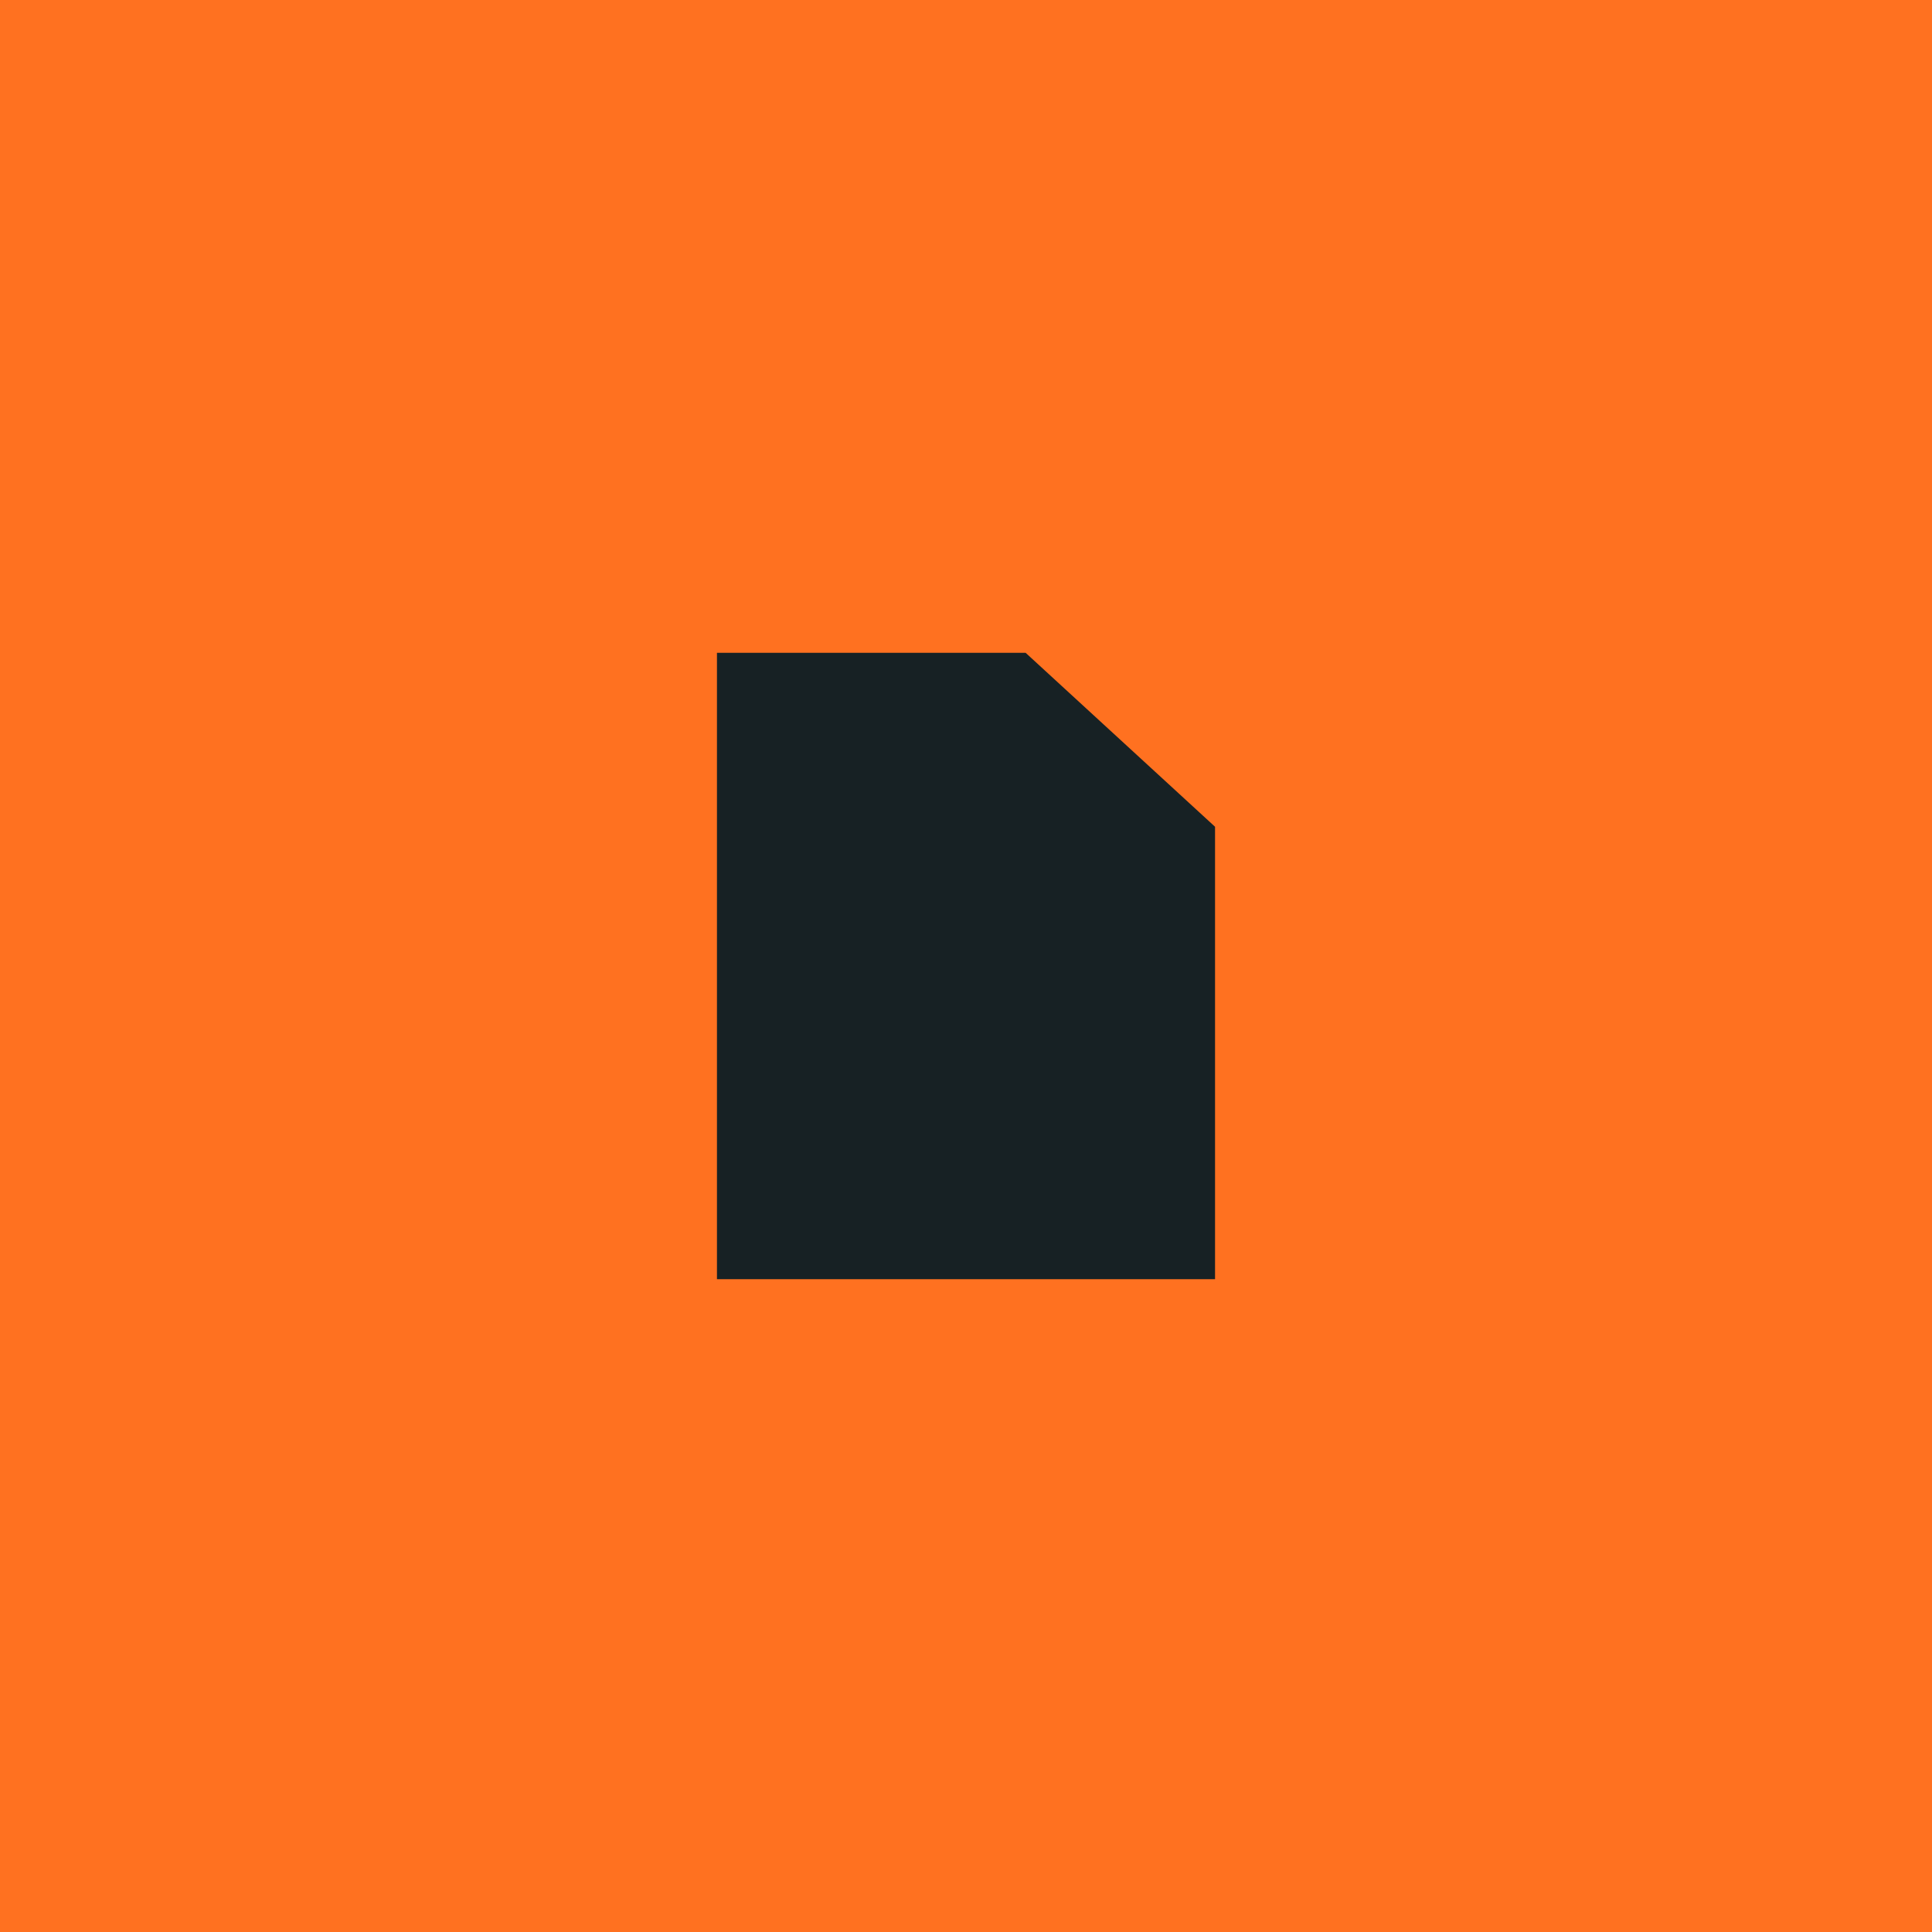
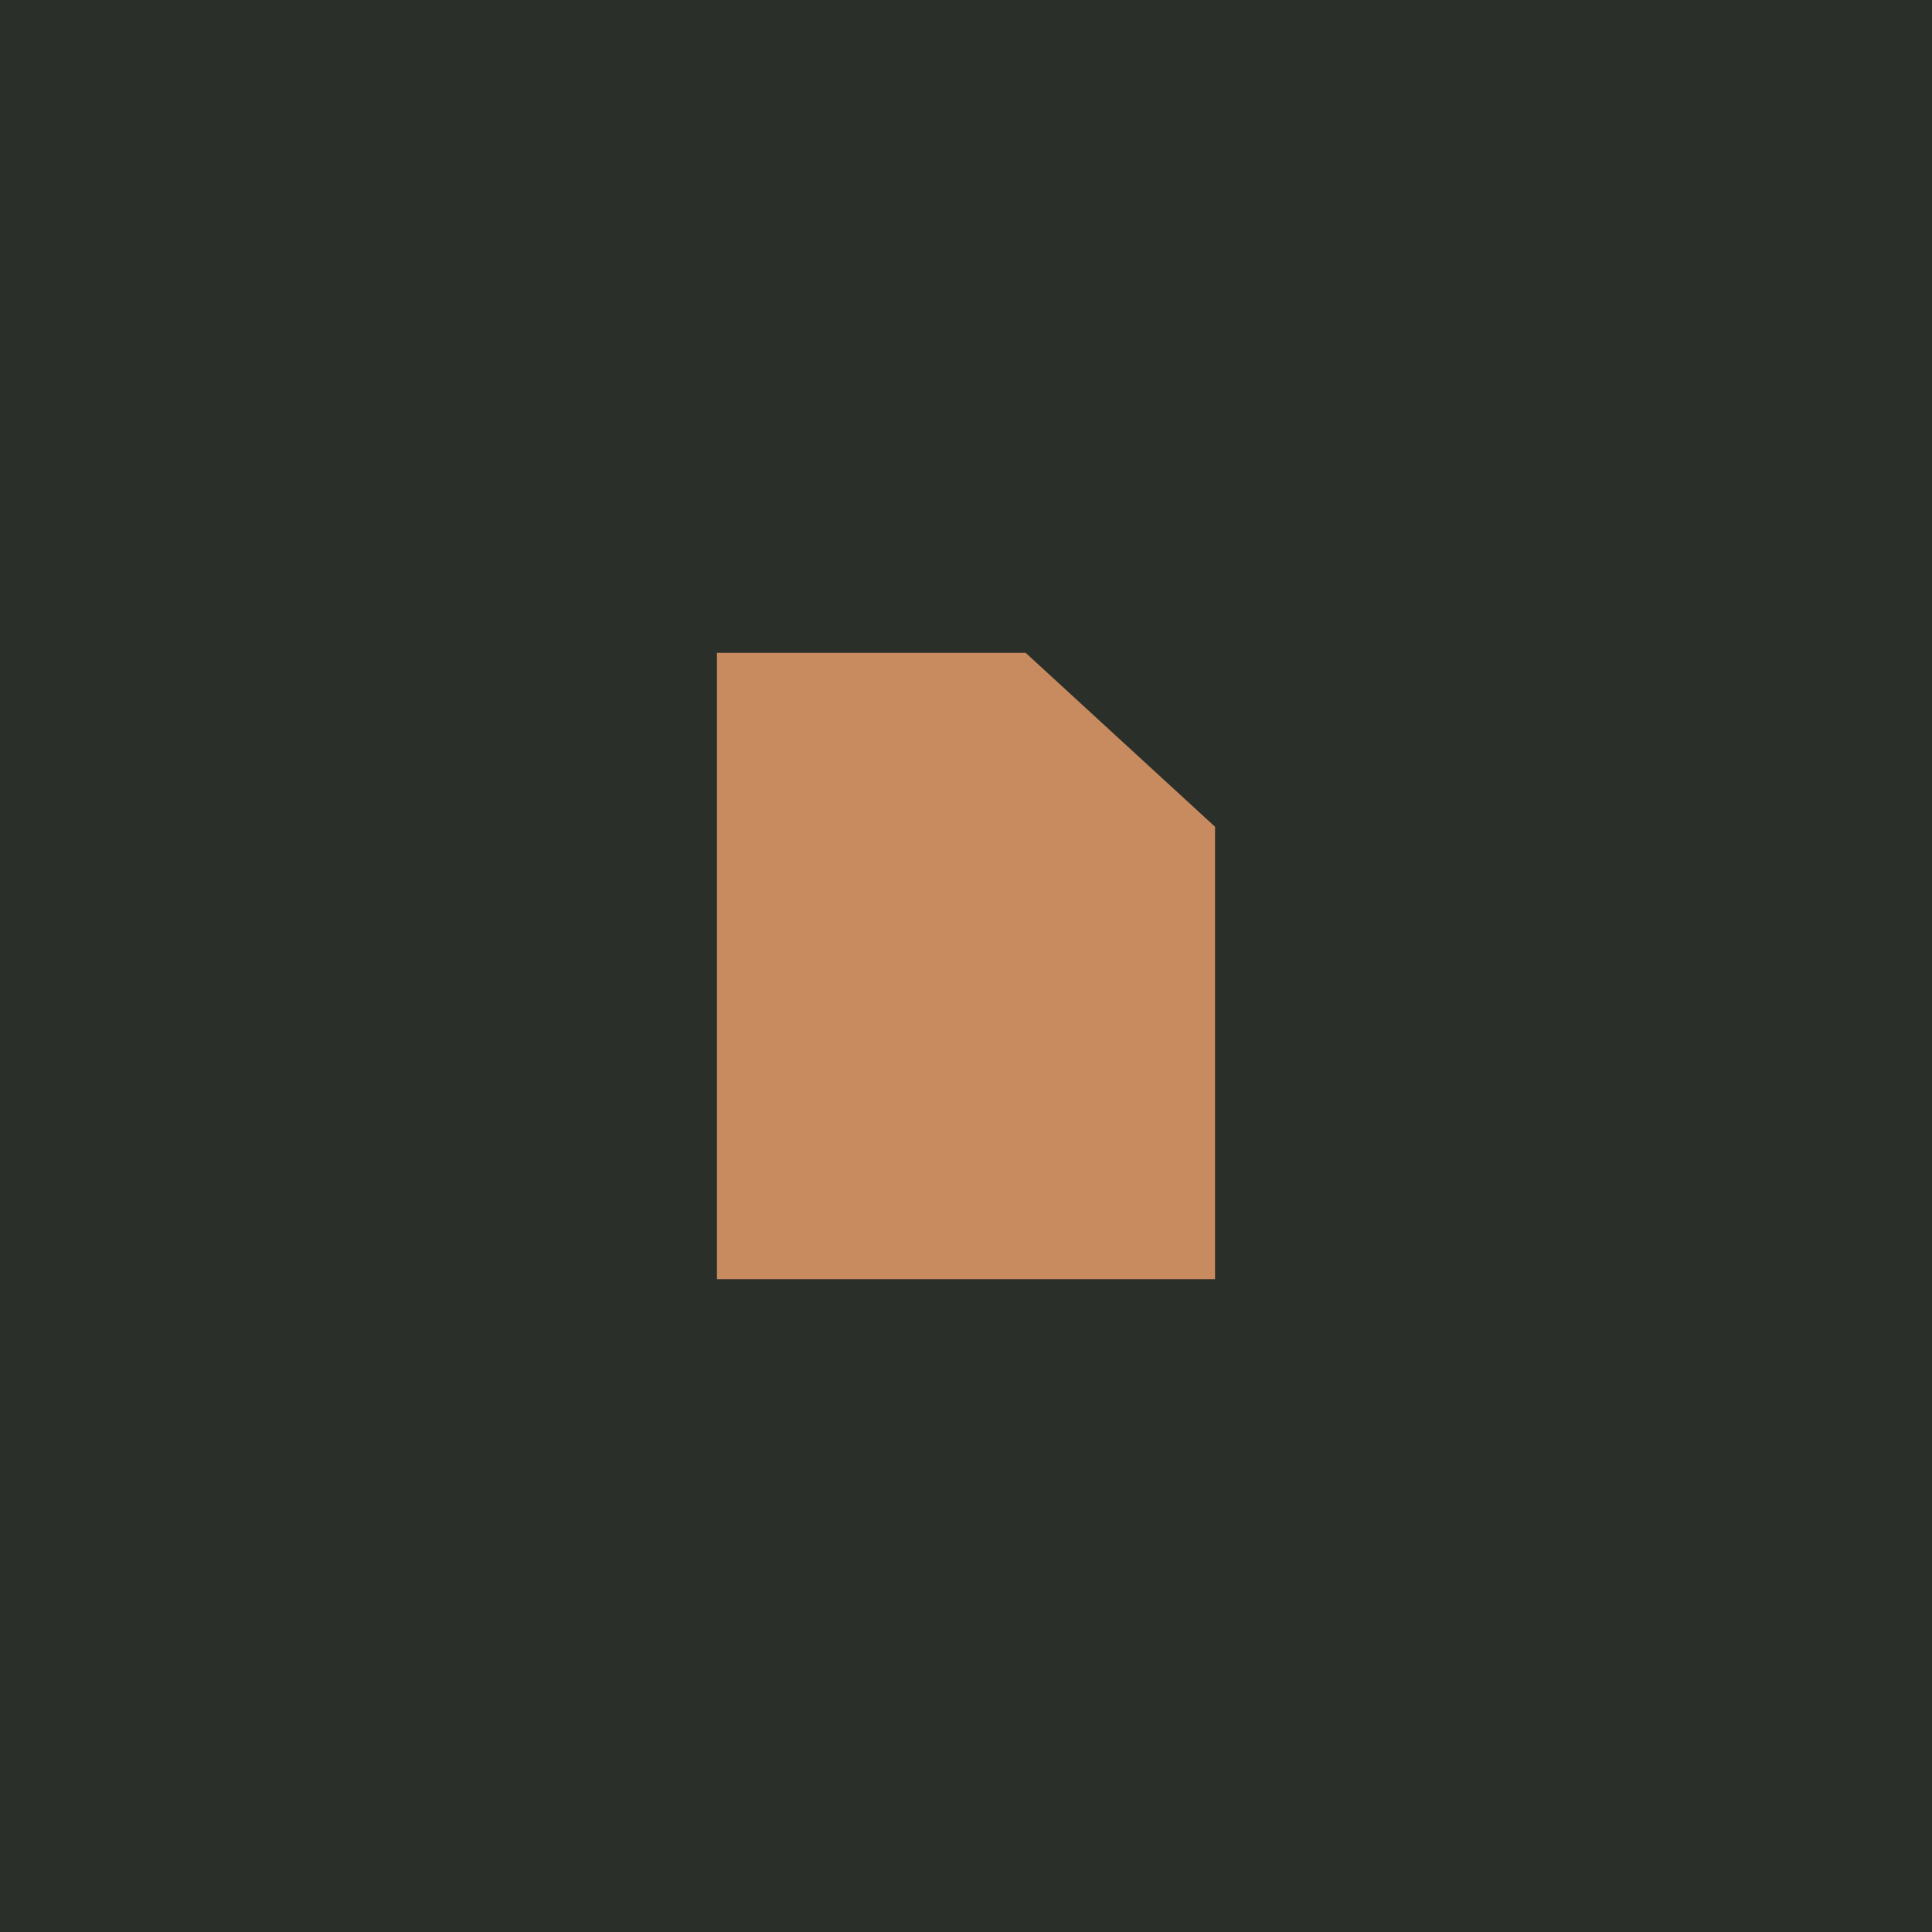
<svg xmlns="http://www.w3.org/2000/svg" viewBox="0 0 512 512" width="512" height="512">
-   <rect width="512" height="512" fill="#FF7120" />
-   <path d="M190 173 H271.8 L322 219.1 V339 H190 Z" fill="#172124" />
+   <rect width="512" height="512" fill="#2B2F2A" />
+   <path d="M190 173 H271.8 L322 219.1 V339 H190 Z" fill="#C78B5F" />
</svg>
